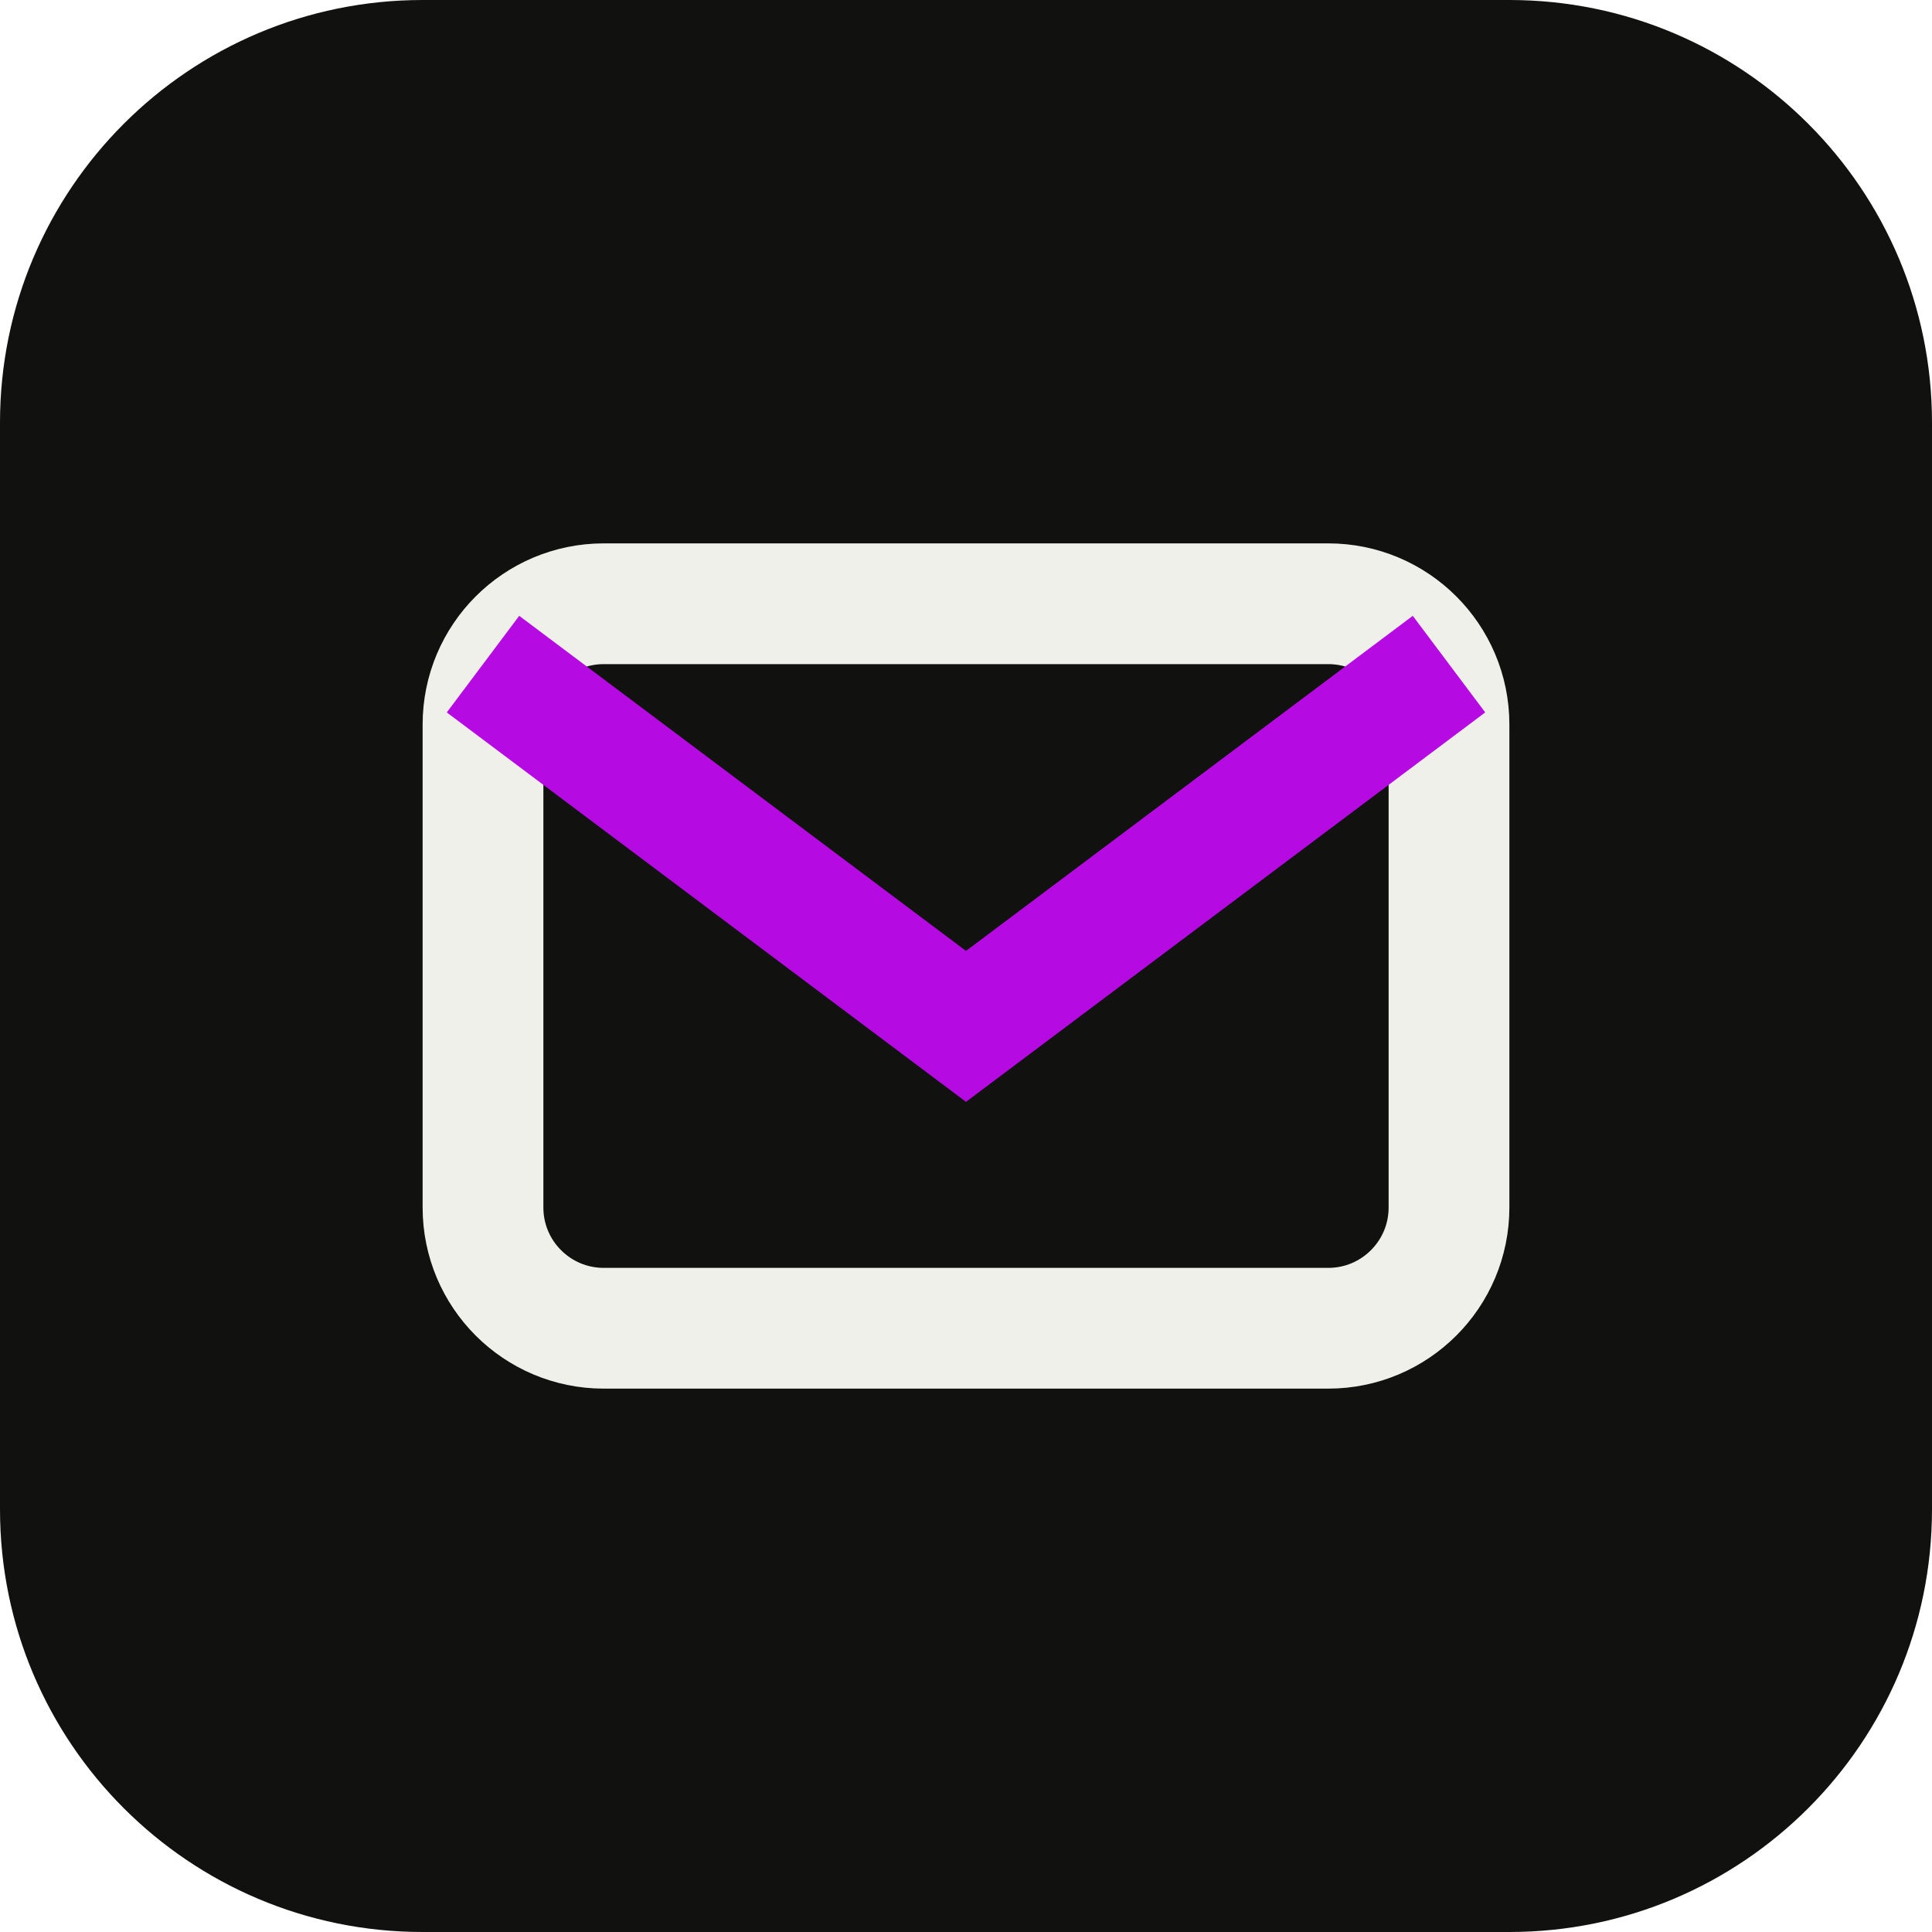
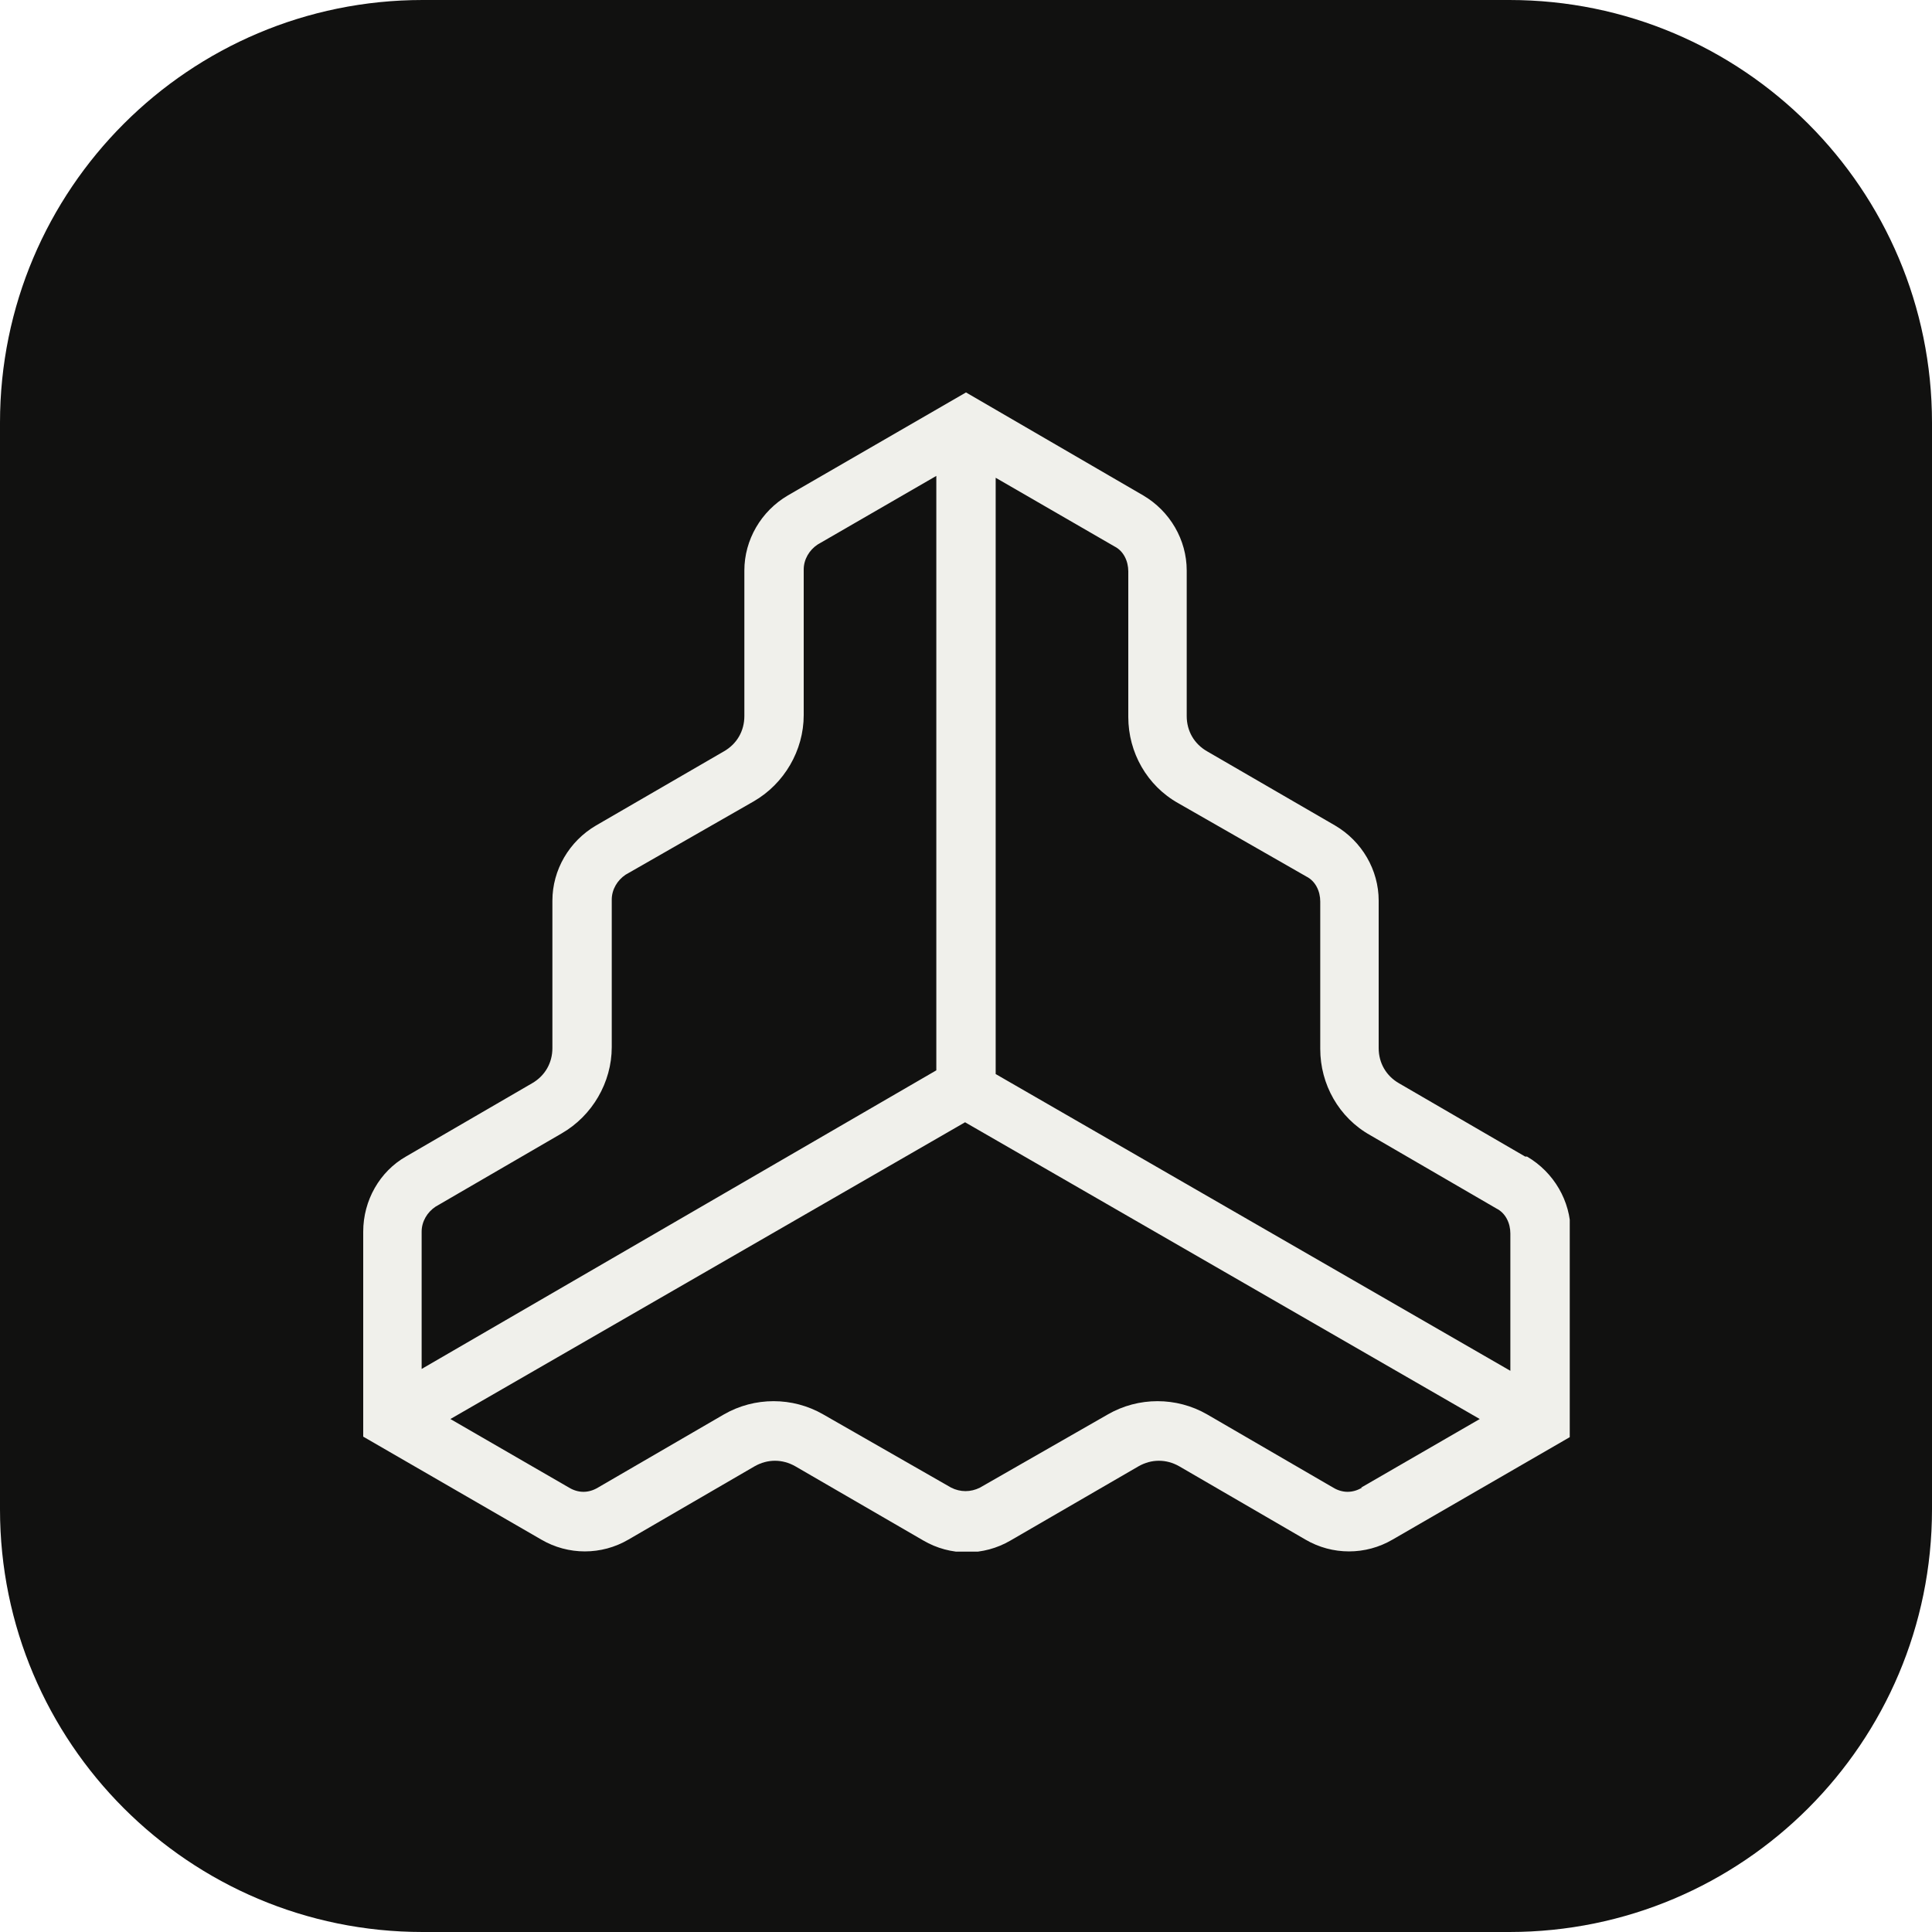
<svg xmlns="http://www.w3.org/2000/svg" viewBox="0 0 32 32">
  <rect width="32" height="32" rx="7" fill="#111110" />
-   <rect x="8" y="10" width="16" height="12" rx="2" fill="none" stroke="#f0f0eb" stroke-width="2" />
-   <path d="M8 11l8 6 8-6" fill="none" stroke="#b60ae3" stroke-width="2" />
+   <svg x="6" y="6.5" width="20" height="19.2" viewBox="0 0 130 125">
+     <path fill="#F0F0EB" d="m125.3 82.4-13.6-7.9c-1.4-.8-2.2-2.2-2.2-3.8V54.8c0-3.3-1.8-6.4-4.7-8.1l-13.8-8c-1.4-.8-2.2-2.2-2.2-3.8V19.2c0-3.3-1.8-6.4-4.7-8.1L65 0 45.8 11.1c-2.9 1.7-4.7 4.8-4.7 8.1v15.7c0 1.6-.8 3-2.2 3.8l-13.8 8c-2.9 1.7-4.7 4.8-4.7 8.1v15.9c0 1.6-.8 3-2.2 3.8L4.6 82.4C1.8 84 0 87.1 0 90.5v22.1l19.2 11.1a9.3 9.3 0 0 0 9.4 0l13.6-7.9c1.4-.8 3-.8 4.4 0l13.8 8a9.3 9.3 0 0 0 9.4 0l13.8-8c1.4-.8 3-.8 4.4 0l13.6 7.9a9.3 9.3 0 0 0 9.4 0l19.2-11.1V90.5c0-3.3-1.8-6.4-4.7-8.1ZM68.2 9.2 81 16.6c1 .5 1.5 1.6 1.5 2.7V35c0 3.8 2 7.4 5.4 9.3l13.8 7.9c1 .5 1.5 1.6 1.5 2.7v15.9c0 3.8 2 7.4 5.4 9.3l13.6 7.9c1 .5 1.5 1.6 1.5 2.7v14.8l-55.5-32zM6.3 90.5c0-1.1.6-2.1 1.5-2.7l13.6-7.9c3.3-1.9 5.4-5.5 5.4-9.3V54.7c0-1.1.6-2.1 1.5-2.7l13.8-7.9c3.3-1.9 5.4-5.5 5.4-9.3V19.1c0-1.1.6-2.1 1.5-2.7L61.8 9v64.1L6.3 105.3zm101.4 27.6c-1 .6-2.1.6-3.1 0L91 110.2c-3.3-1.9-7.4-1.9-10.7 0l-13.8 7.9c-1 .5-2.1.5-3.1 0l-13.8-7.9c-3.3-1.9-7.4-1.9-10.7 0l-13.6 7.9c-1 .6-2.1.6-3.1 0l-12.8-7.4 55.5-32 55.5 32-12.8 7.4Z" />
+   </svg>
</svg>
